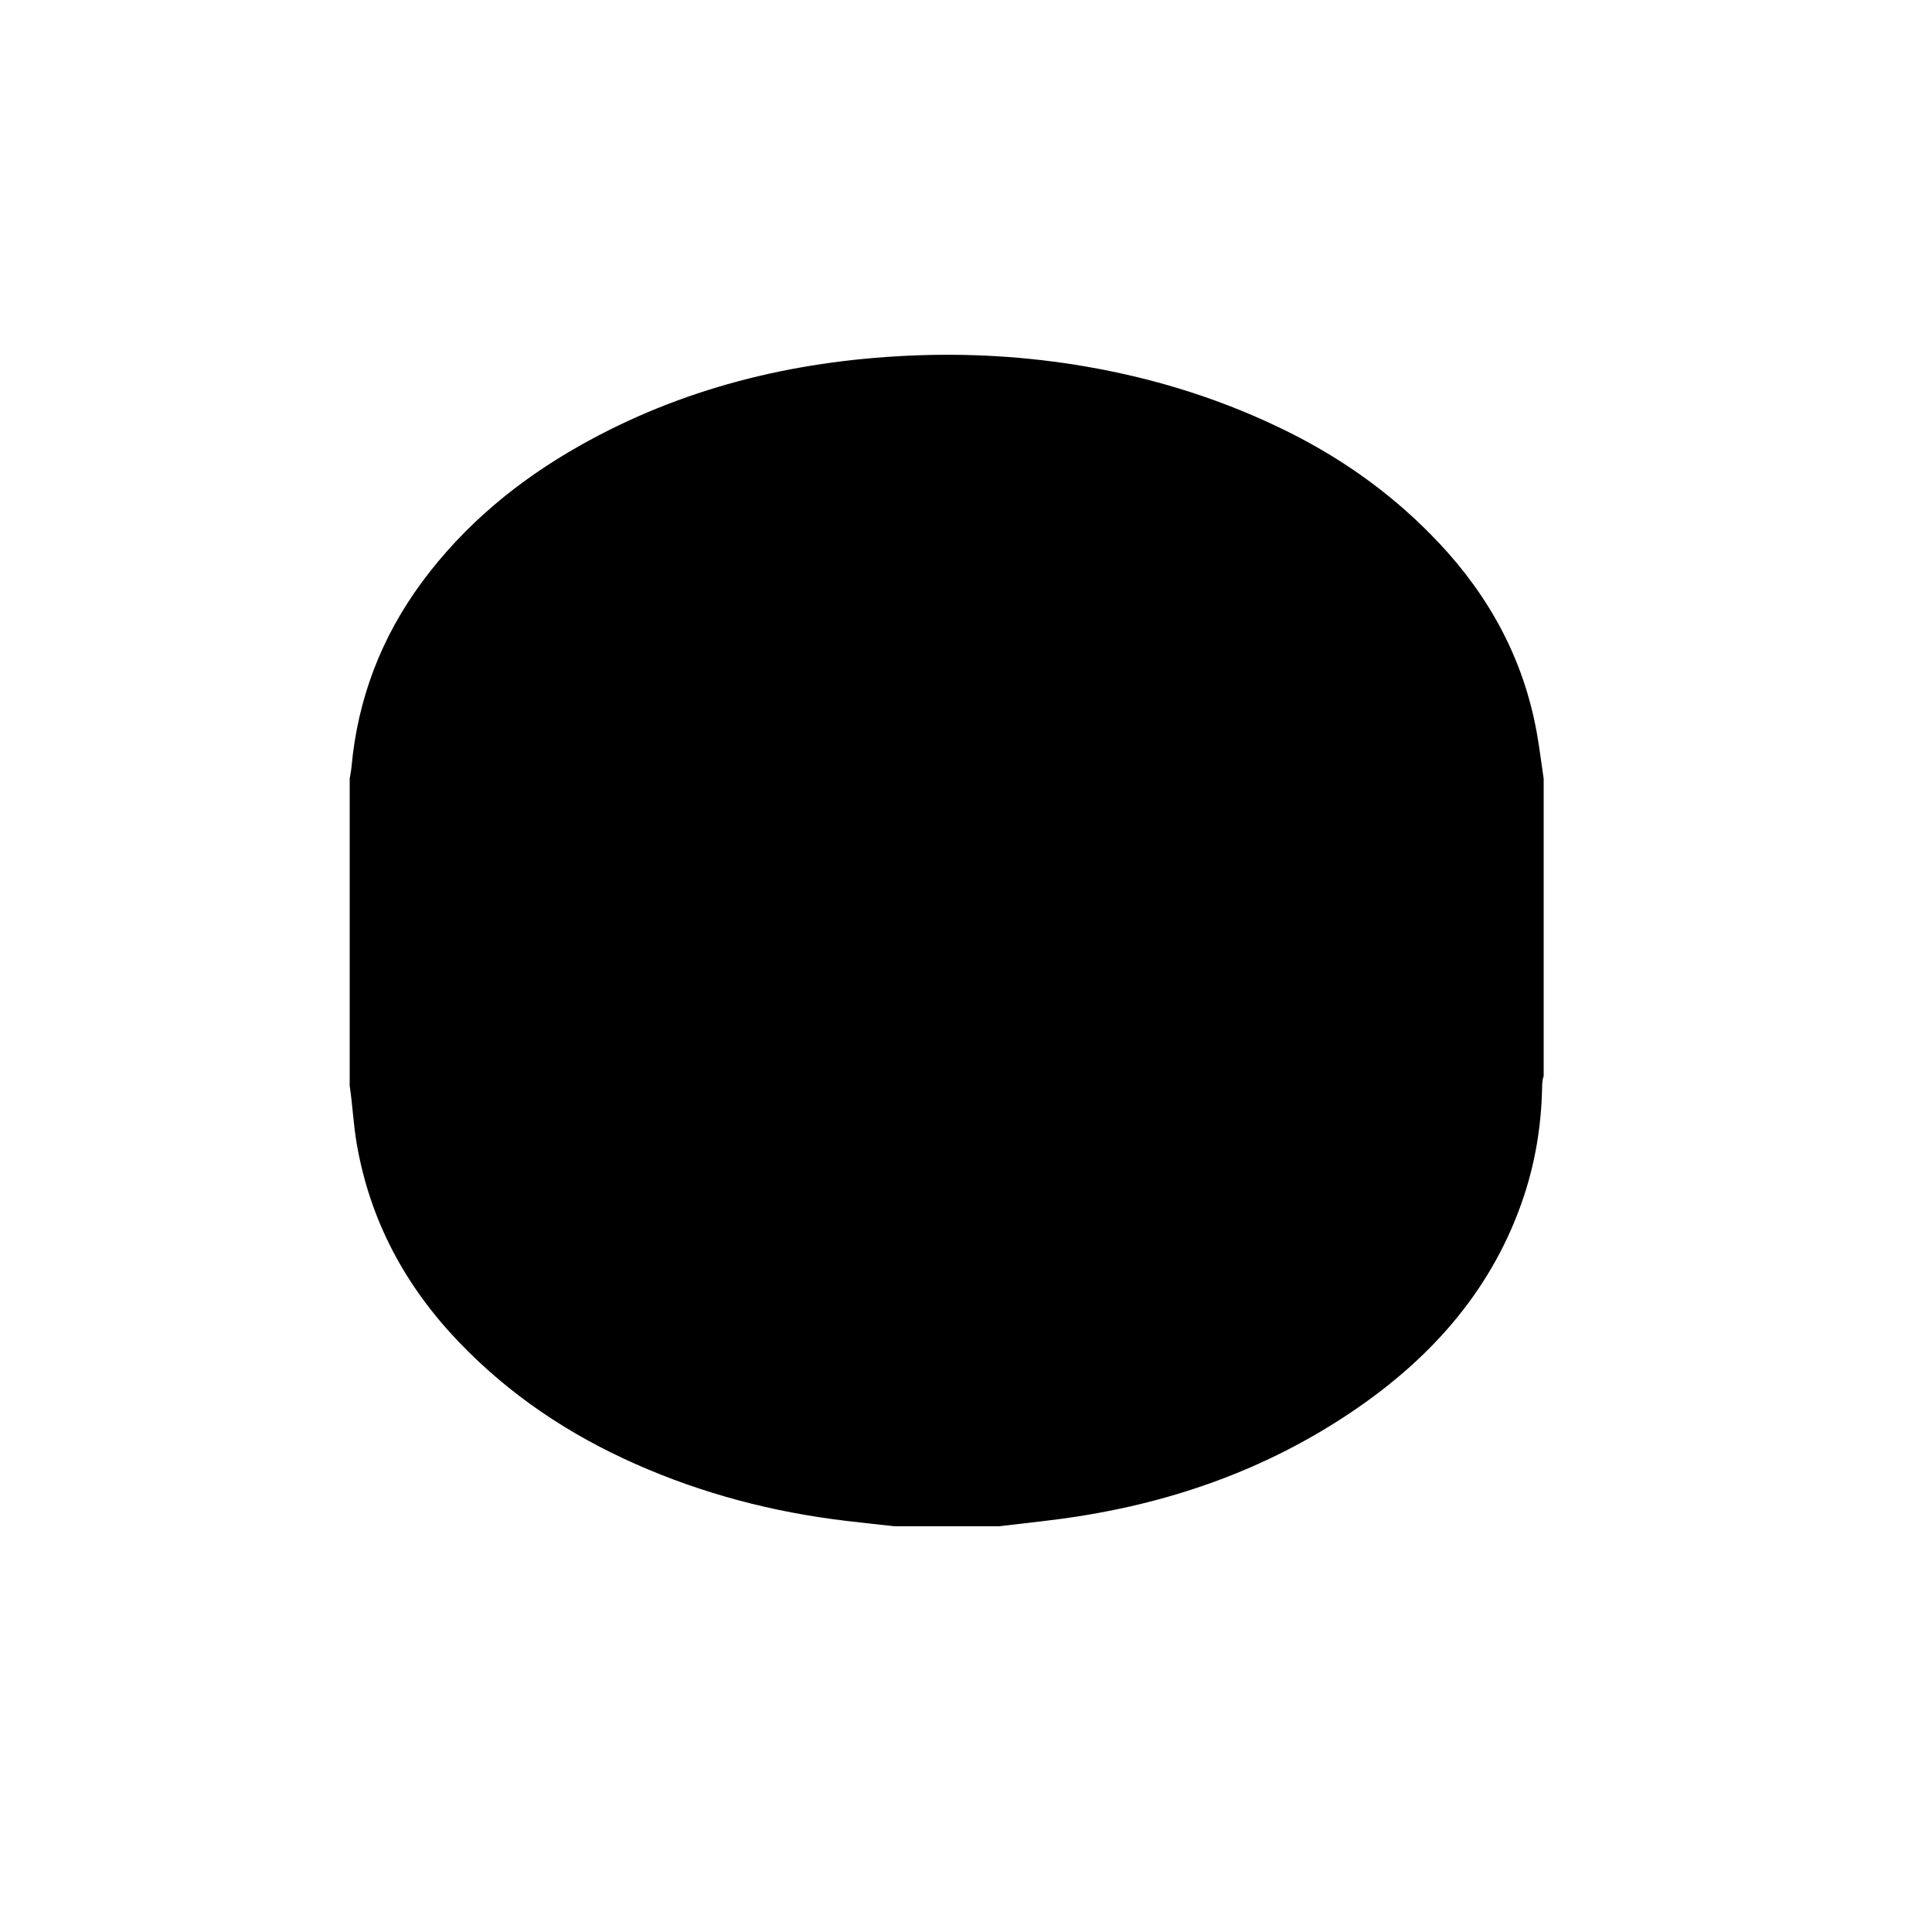
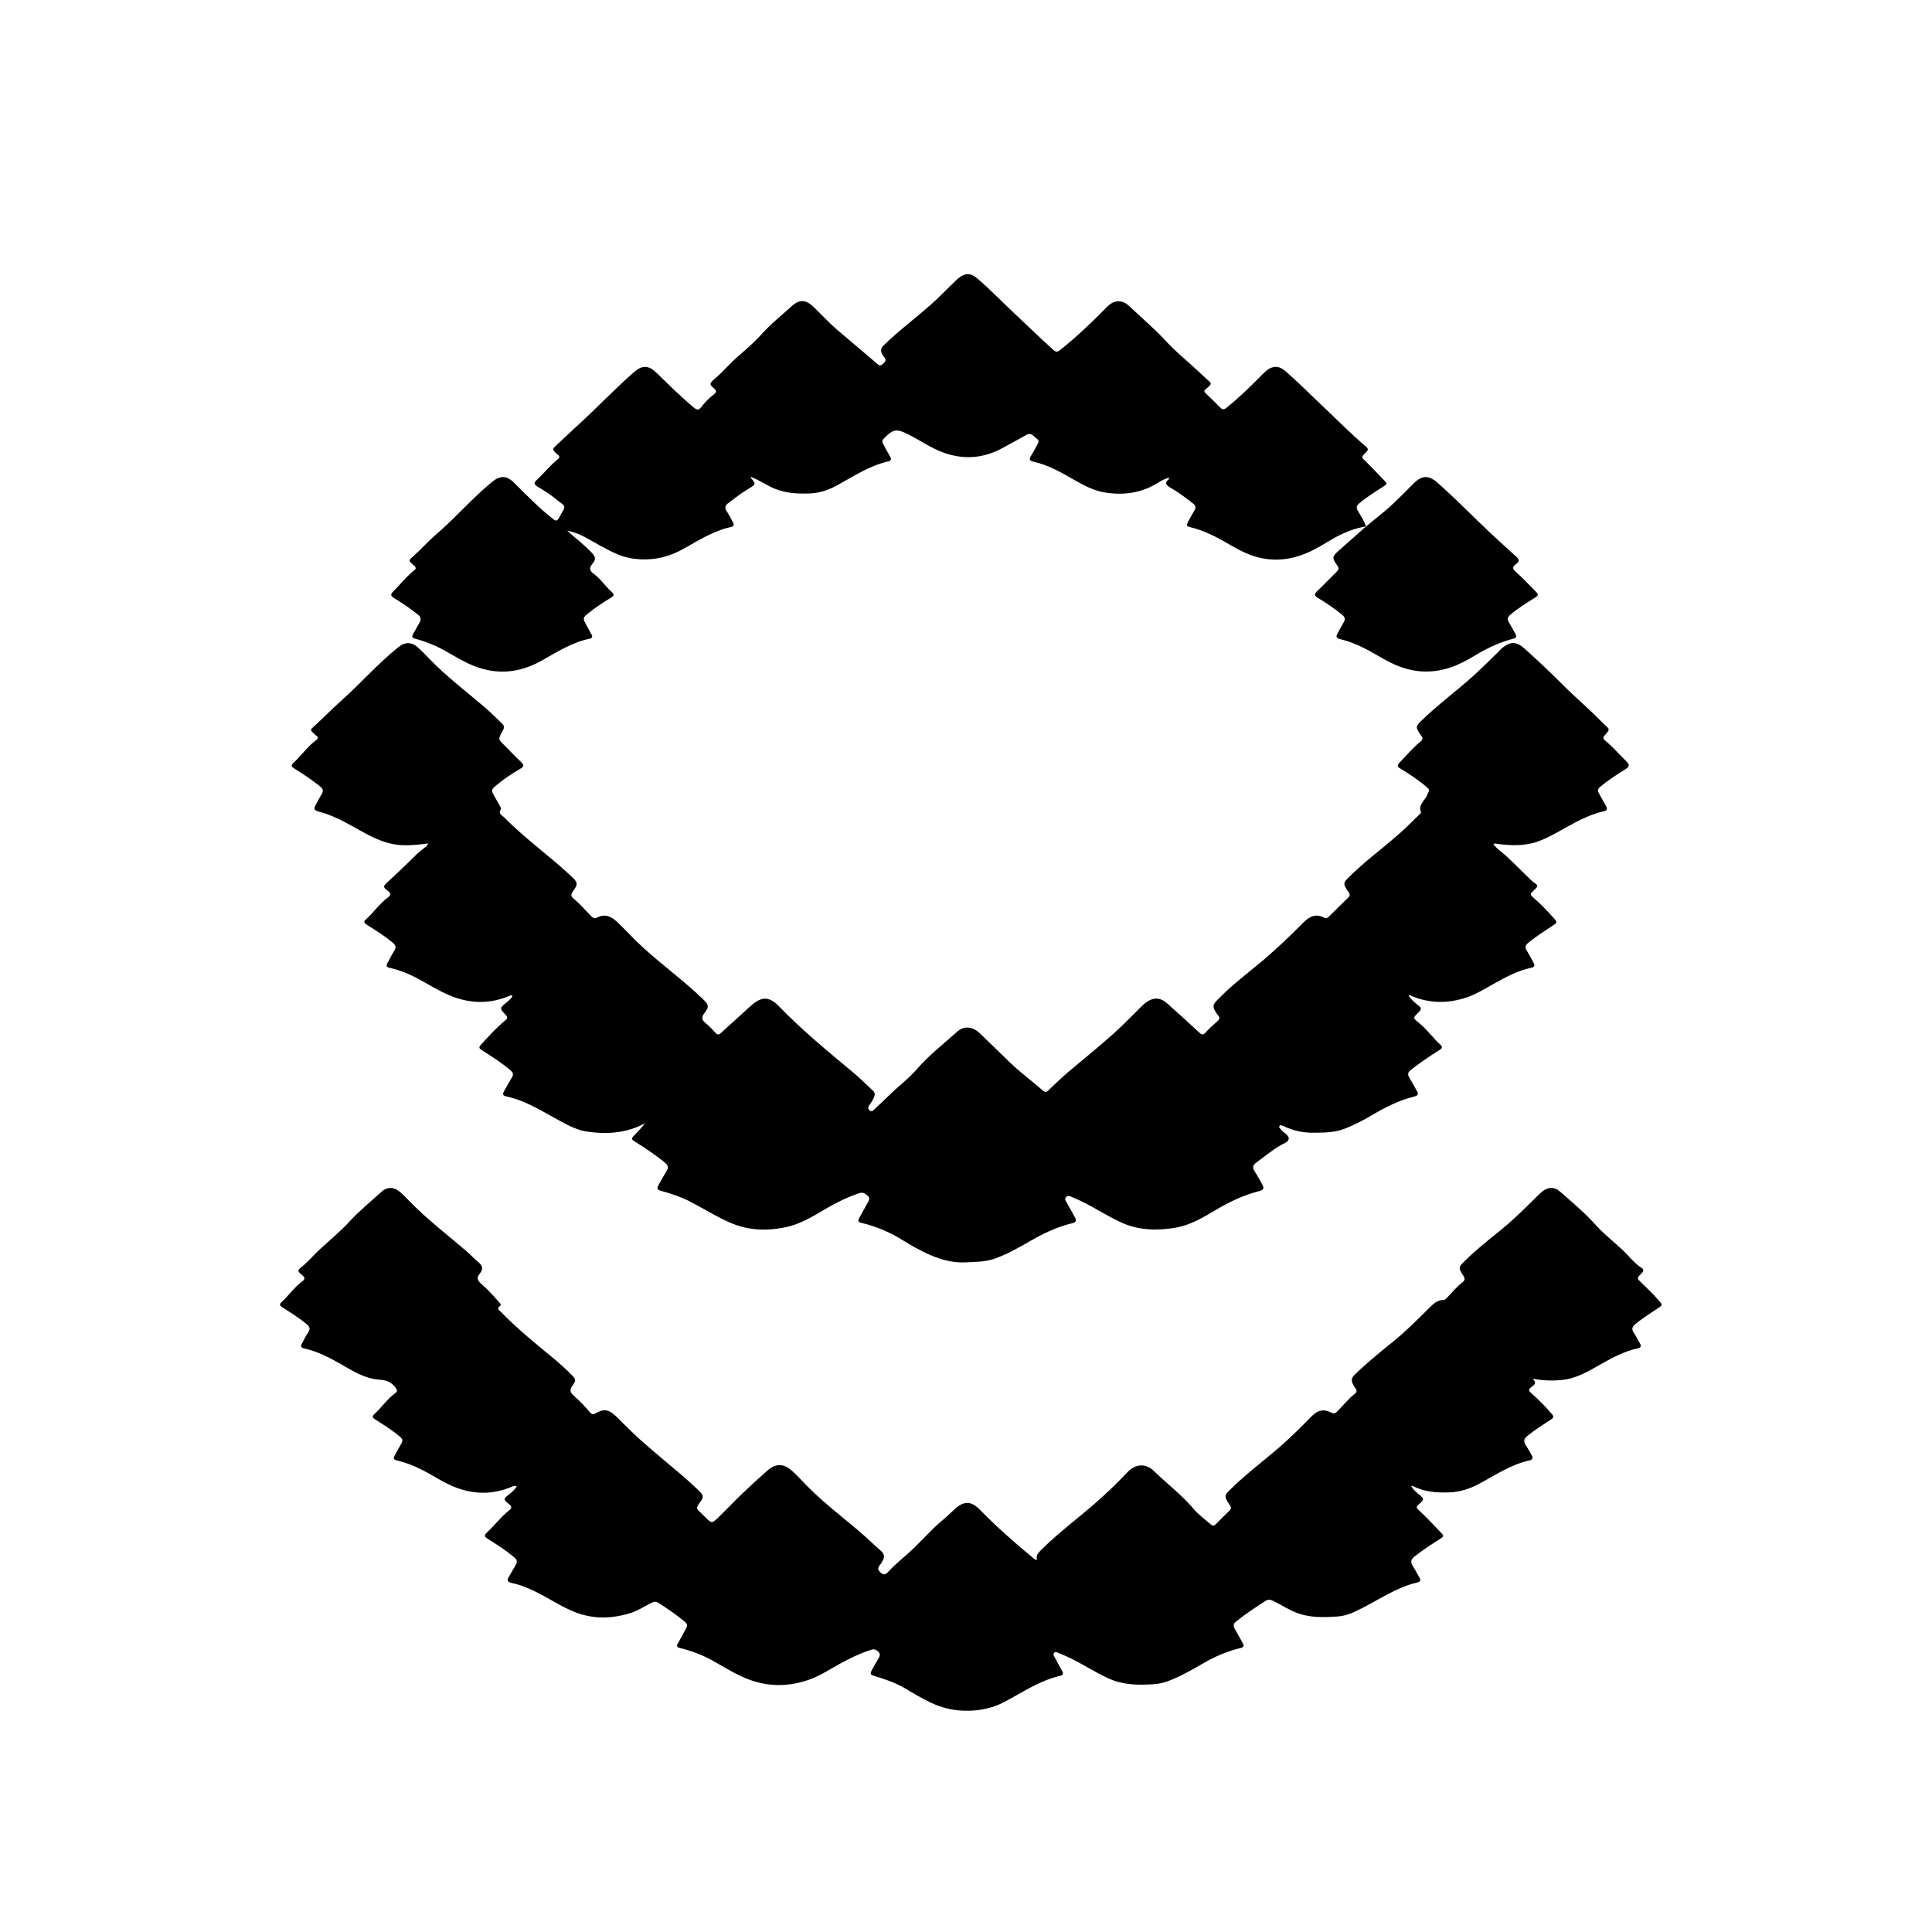
<svg xmlns="http://www.w3.org/2000/svg" id="_레이어_2" data-name="레이어 2" viewBox="0 0 1000 1000">
  <defs>
    <style>
      .cls-1 {
        fill: none;
      }
    </style>
  </defs>
  <g id="_레이어_1-2" data-name="레이어 1">
+     <g>
+       <path d="m221.45,436.54c-4,.63-7.78.94-11.6.97-7.04.05-13.3-2.28-19.44-5.47-7.89-4.1-15.33-9.14-24.05-11.55-4.34-1.2-4.31-1.35-2.15-5.39.71-1.32,1.41-2.65,2.22-3.91,1.12-1.72.83-2.88-.83-4.2-4.24-3.39-8.74-6.39-13.33-9.25-1.63-1.02-1.67-1.72-.32-2.95,4.05-3.71,7.15-8.37,11.64-11.64,1.14-.83,1.26-1.69-.06-2.51-.35-.22-.64-.53-.94-.82-2.23-2.11-2.08-2.02.15-4.04,4.56-4.14,8.84-8.6,13.44-12.68,10.21-9.06,19.19-19.42,29.84-28,3.72-3,6.97-2.96,10.51.22,1.92,1.73,3.71,3.6,5.49,5.46,9.35,9.79,20.28,17.77,30.41,26.67,2.62,2.31,5.05,4.84,7.59,7.24,1.61,1.53.48,2.94-.23,4.28-1.93,3.67-1.94,3.63,1.07,6.59,3.02,2.99,5.93,6.1,9.01,9.02,1.62,1.54,1.21,2.29-.52,3.3-4.39,2.57-8.62,5.38-12.53,8.65-2.54,2.13-2.64,2.61-1.01,5.42,1,1.73,1.99,3.46,2.95,5.22.27.5.72,1.3.53,1.59-1.67,2.52.72,3.32,1.89,4.51,10.75,10.95,23.36,19.78,34.51,30.29,3.38,3.19,3.67,3.96.9,7.73-1.2,1.64-1.16,2.66.39,3.91,3.3,2.69,6.03,5.98,9.01,8.99.9.91,1.76,1.46,3.07.76,3.96-2.12,7.25-.69,10.19,2.09,2.36,2.23,4.66,4.53,6.9,6.87,9.12,9.55,19.73,17.38,29.69,25.97,2.77,2.39,5.48,4.86,8.13,7.39,2.89,2.76,3.15,3.93.71,7.03-1.78,2.26-1.51,3.62.6,5.31,1.88,1.5,3.51,3.32,5.17,5.07.98,1.04,1.67.94,2.69,0,5.08-4.68,10.26-9.26,15.35-13.93,5.62-5.15,9.57-5.19,14.83.24,11.9,12.29,25.07,23.14,38.21,34.04,3.58,2.97,6.84,6.33,10.28,9.48,1.1,1.01,1.15,2.04.6,3.36-.61,1.49-1.45,2.81-2.38,4.09-.74,1.01-.99,1.89.14,2.79,1.17.94,1.82,0,2.52-.67,2.55-2.4,5.12-4.77,7.61-7.22,4.74-4.66,10.09-8.62,14.49-13.71,6.11-7.06,13.59-12.76,20.49-19.03,3.64-3.31,8.12-2.89,11.89.72,5.23,5.01,10.38,10.11,15.6,15.13,5.41,5.2,11.5,9.61,17.1,14.57,1.53,1.36,2.49.15,3.38-.72,3.82-3.72,7.7-7.36,11.82-10.76,7.19-5.94,14.37-11.89,21.33-18.09,4.85-4.31,9.32-9.05,13.97-13.59.95-.93,1.92-1.86,3-2.63,3.73-2.65,7.26-2.5,10.69.55,5.6,4.98,11.15,10.01,16.64,15.11,1.3,1.21,2.03,1.49,3.36-.03,1.85-2.12,4.04-3.95,6.13-5.86,1.04-.95,1.31-1.85.26-2.97-.4-.42-.69-.94-1-1.43-1.97-3.15-1.82-4.01.78-6.68,6.52-6.71,13.89-12.45,21.09-18.36,8.19-6.73,15.82-14.03,23.27-21.54,3.17-3.21,6.54-4.85,10.91-2.5,1.03.56,1.74,0,2.42-.68,3.32-3.28,6.62-6.58,9.96-9.83.89-.86.96-1.68.23-2.63-.35-.46-.72-.92-1.02-1.42-1.81-2.92-1.72-3.62.66-6.01,8.4-8.48,18.11-15.45,27-23.36,3.48-3.1,6.74-6.45,10.09-9.69.29-.28.75-.78.66-.99-1.59-3.79,1.81-5.86,3.07-8.6,1.46-3.17,1.68-3-1.08-5.27-4-3.29-8.32-6.11-12.74-8.78-1.58-.95-1.59-1.74-.33-3.06,3.55-3.75,6.91-7.68,10.91-10.98,1.13-.93,1.29-1.86.29-2.96-.22-.25-.4-.53-.59-.81-2.33-3.47-2.3-4.02.7-6.95,8.18-7.98,17.39-14.76,25.91-22.34,4.41-3.92,8.57-8.14,12.83-12.23,1.2-1.15,2.27-2.46,3.58-3.47,3.91-3.03,7.07-2.8,10.75.47,6.96,6.2,13.71,12.61,20.31,19.2,6.76,6.76,14.13,12.92,20.76,19.84.11.12.24.23.37.34,3.11,2.64,3.14,2.67.35,5.8-.96,1.07-.89,1.78.2,2.66,4.03,3.26,7.38,7.22,11.05,10.84,1.63,1.61,1.71,2.63-.43,3.96-4.53,2.8-9.01,5.69-13.11,9.13-1.29,1.08-1.55,1.95-.72,3.36,1.26,2.16,2.36,4.41,3.64,6.55.95,1.59.66,2.38-1.18,2.8-6.56,1.51-12.5,4.49-18.35,7.74-4.71,2.62-9.34,5.37-14.38,7.4-7.31,2.95-14.8,2.72-22.38,1.7-.56-.08-1.12-.4-1.93.16,1.72,2.38,4.2,3.97,6.3,5.86,3.78,3.41,7.31,7.06,10.95,10.6,1.37,1.34,2.7,2.73,4.3,3.8,1.26.84,1.46,1.71.26,2.77-.62.55-1.18,1.18-1.78,1.75-.95.9-.82,1.66.16,2.48,4.23,3.54,7.96,7.56,11.61,11.68,1.01,1.13,1.14,1.72-.27,2.67-4.55,3.07-9.24,5.94-13.5,9.45-1.69,1.39-1.81,2.46-.72,4.17,1.24,1.97,2.27,4.07,3.42,6.1.82,1.44.6,2.27-1.16,2.65-7.1,1.54-13.4,4.9-19.66,8.44-4.48,2.53-8.9,5.27-13.79,6.92-9.3,3.13-18.63,3.19-27.85-.47-.65-.26-1.24-.91-2.23-.43,1.32,1.9,2.97,3.36,4.72,4.73,2.12,1.65,2.15,2.23.24,4.12-2.65,2.62-2.71,2.7.21,5.03,4.26,3.4,7.37,7.92,11.39,11.55,1.25,1.13.76,1.89-.51,2.68-5.1,3.15-10.03,6.57-14.77,10.25-1.57,1.22-1.88,2.32-.88,4,1.33,2.21,2.52,4.51,3.81,6.74.93,1.61,1.05,2.54-1.27,3.11-7.91,1.94-15.09,5.62-22.08,9.74-4.63,2.73-9.4,5.23-14.48,7.11-4.88,1.8-9.92,1.79-14.99,1.88-5.69.11-11.06-1.01-16.18-3.48-.65-.31-1.53-.73-2.04.04-.44.68.37,1.17.76,1.68.1.13.24.23.34.36,1.26,1.61,4.01,2.71,3.72,4.66-.26,1.69-2.95,2.42-4.63,3.45-4.27,2.63-8.16,5.75-12.17,8.73-1.93,1.44-2.04,2.68-.8,4.58,1.45,2.23,2.69,4.6,4,6.92.97,1.73.54,2.69-1.49,3.21-8.06,2.03-15.47,5.56-22.61,9.79-6.71,3.97-13.48,8.07-21.32,9.29-9.28,1.45-18.44,1.34-27.36-2.66-7.38-3.32-14.08-7.85-21.35-11.31-1.58-.75-3.19-1.44-4.79-2.14-.95-.41-1.94-.71-2.76.21-.79.88-.24,1.74.2,2.53,1.45,2.63,2.93,5.23,4.41,7.84.97,1.71.72,2.64-1.41,3.14-8.2,1.91-15.6,5.65-22.85,9.85-5.44,3.16-10.96,6.19-16.92,8.37-5.05,1.84-10.26,1.77-15.49,2.03-7.2.36-13.9-1.77-20.2-4.71-4.01-1.87-7.96-4.11-11.78-6.49-6.83-4.26-14.13-7.45-21.99-9.28-1.43-.33-1.79-1.04-1.07-2.33,1.47-2.61,2.94-5.23,4.36-7.87.62-1.15,1.55-2.39.27-3.63-1.26-1.22-2.5-2.19-4.62-1.48-6.04,2.03-11.69,4.81-17.17,8.02-6.59,3.86-13.16,7.97-20.71,9.55-9.48,1.99-18.9,1.83-28.12-2.02-7.24-3.03-13.83-7.22-20.73-10.84-4.9-2.57-10.06-4.39-15.37-5.83-2.55-.69-2.82-1.06-1.55-3.36,1.32-2.41,2.64-4.83,4.08-7.17,1.04-1.69.66-2.86-.79-4.07-5.01-4.15-10.44-7.72-15.94-11.16-1.6-1-1.57-1.53-.4-2.72,2.08-2.1,4.06-4.29,5.97-6.66-9.6,5.25-19.86,5.88-30.27,4.34-4.55-.67-8.76-2.8-12.89-5-9.31-4.96-18.18-10.94-28.73-13.19-1.81-.39-1.97-1.23-1.17-2.63,1.35-2.39,2.65-4.82,4.08-7.16.97-1.59.64-2.58-.79-3.79-4.6-3.89-9.65-7.11-14.71-10.32-1.49-.94-1.79-1.46-.47-2.91,4.04-4.44,8.08-8.86,12.72-12.69,1.1-.91,1.08-1.6.09-2.64-3.31-3.5-3.27-3.52.48-6.57,1.14-.93,2.3-1.86,3-3.18-.78-.82-1.36-.23-1.91,0-9.79,4.02-19.56,3.91-29.4.1-6.55-2.54-12.39-6.41-18.57-9.64-4.38-2.29-8.95-4.06-13.77-5.14-1.68-.38-1.81-1.14-1.06-2.47,1.18-2.11,2.19-4.32,3.51-6.33,1.2-1.83.68-2.95-.83-4.22-4.16-3.5-8.77-6.35-13.34-9.24-1.62-1.03-1.75-1.69-.37-2.92,3.91-3.49,6.85-7.96,11.11-11.12,1.57-1.17,1.99-2.16.02-3.57-2.59-1.86-2.38-2.39.1-4.63,3.64-3.3,7.16-6.73,10.69-10.14,2.75-2.66,5.36-5.48,8.55-7.66.6-.41,1.23-.86,1.54-2.13Z" />
+       <path d="m793.22,713.55c2.51,2.23.86,3.38-.51,4.36-1.76,1.26-1.52,2.02.04,3.36,3.79,3.25,7.26,6.86,10.52,10.66,1,1.17,1.07,1.75-.31,2.67-4.16,2.76-8.41,5.38-12.3,8.54-1.85,1.5-2.28,2.82-.95,4.82,1.15,1.73,2.11,3.59,3.15,5.39.79,1.37.39,2.18-1.14,2.52-9.69,2.15-17.78,7.69-26.35,12.27-4.74,2.54-9.95,4.16-15.48,4.33-6.32.2-12.49-.26-18.27-3.14-.26-.13-.6-.1-1.26-.19,1.32,2.12,2.94,3.49,4.6,4.81,2.07,1.65,2.11,2.32.15,4.04-2.4,2.12-2.42,2.13.02,4.39,3.85,3.57,7.38,7.44,11.01,11.23,1.19,1.24,1.04,1.79-.27,2.61-4.65,2.92-9.25,5.92-13.58,9.33-1.95,1.54-2.43,2.89-1.03,5.01,1.24,1.87,2.21,3.92,3.36,5.85.82,1.39.79,2.27-1.02,2.69-10.42,2.37-19.12,8.46-28.45,13.19-3.9,1.98-7.91,4.02-12.4,4.36-7.65.57-15.21.85-22.61-2.27-4.01-1.69-7.57-4.1-11.48-5.91-1.41-.65-2.4-.64-3.66.17-5.17,3.36-10.33,6.72-15.13,10.6-1.47,1.19-1.68,2.28-.77,3.84,1.43,2.44,2.78,4.93,4.16,7.41.72,1.29.62,2.09-1.07,2.49-6.77,1.62-13.11,4.32-19.12,7.8-5.89,3.41-11.79,6.79-18.16,9.25-2.44.94-4.96,1.51-7.53,1.69-7.93.55-15.71.51-23.28-2.83-7.25-3.21-13.78-7.68-20.91-11.04-1.88-.89-3.82-1.65-5.75-2.44-.61-.25-1.31-.48-1.86.14-.56.62-.2,1.27.1,1.85,1.34,2.5,2.66,5,4.08,7.45.8,1.39.52,2.21-1.01,2.56-10.6,2.4-19.44,8.52-28.85,13.5-6.38,3.38-13.35,4.74-20.71,4.56-6.06-.15-11.72-1.51-17.08-4.04-4.65-2.19-9.11-4.83-13.53-7.46-4.85-2.89-10.11-4.71-15.45-6.32-2.84-.86-3-1.04-1.57-3.75.97-1.84,2.05-3.62,3.1-5.42.65-1.13,1.19-2.26.1-3.43-1.04-1.12-2.21-1.62-3.8-1.13-5.76,1.79-11.12,4.45-16.39,7.33-5.3,2.9-10.34,6.3-16.13,8.28-10.3,3.52-20.55,3.61-30.78-.21-6.56-2.45-12.45-6.21-18.51-9.62-5.42-3.04-11.15-5.23-17.17-6.68-1.59-.38-1.96-.92-1.13-2.37,1.49-2.6,2.84-5.28,4.32-7.89.81-1.42.52-2.33-.75-3.39-4.31-3.57-8.91-6.71-13.6-9.74-1.34-.86-2.5-.57-3.75.06-3.61,1.83-7,4.08-10.94,5.28-9.69,2.96-19.24,3.17-28.81-.65-6.9-2.76-13.02-6.95-19.63-10.22-4.11-2.03-8.34-3.83-12.85-4.76-2.27-.47-2.49-1.47-1.4-3.27,1.21-2,2.29-4.06,3.49-6.06.99-1.65.68-2.78-.86-4.04-4.33-3.56-8.98-6.62-13.73-9.55-1.66-1.03-1.82-1.84-.35-3.18,4-3.64,7.23-8.06,11.48-11.44,1.48-1.18,1.58-1.97,0-3.25-3.08-2.51-2.99-2.67.23-5.23,1.41-1.12,2.74-2.34,3.79-3.86-1.04-.72-1.8-.25-2.54.07-9.95,4.2-19.88,4.09-29.86.05-4.72-1.91-9.02-4.58-13.41-7.06-5.19-2.93-10.56-5.29-16.37-6.62-1.39-.32-1.86-.99-1.13-2.3,1.17-2.11,2.26-4.27,3.51-6.34.91-1.49.71-2.47-.65-3.62-4.04-3.39-8.47-6.19-12.91-8.98-1.53-.96-1.54-1.63-.29-2.79,3.72-3.45,6.6-7.74,10.74-10.78,1.27-.93,1.12-1.61.07-2.97-2.19-2.84-4.79-3.78-8.29-4-7.44-.48-13.67-4.45-19.92-8.04-6.1-3.5-12.28-6.68-19.2-8.2-1.47-.32-1.72-1.11-1.02-2.35,1.09-1.96,2.05-4.02,3.29-5.89,1.26-1.89.78-3.01-.89-4.37-3.96-3.22-8.26-5.92-12.54-8.65-1.34-.86-1.57-1.49-.35-2.62,3.73-3.44,6.58-7.76,10.74-10.78,1.58-1.15,1.39-2.05-.11-3.27-2.61-2.11-2.46-2.4.19-4.54,1.62-1.3,3.11-2.78,4.53-4.29,6.21-6.64,13.58-12.06,19.73-18.76,5.13-5.6,11.03-10.37,16.61-15.48,2.78-2.54,6.11-2.68,9.1-.32,1.95,1.54,3.68,3.37,5.42,5.16,9.18,9.48,19.69,17.44,29.65,26.02,2.08,1.79,3.91,3.89,6.06,5.59,2.27,1.79,2.44,3.77.76,5.78-1.92,2.29-1.3,3.7.76,5.47,3.35,2.87,6.31,6.17,9.2,9.52.46.54,1.35,1.17.44,1.86-1.93,1.46-.32,2.24.51,3.1,8.54,8.93,18.23,16.57,27.69,24.46,2.95,2.46,5.78,5.03,8.49,7.74,2.59,2.58,2.93,3.04.82,5.9-1.85,2.51-1.01,3.76.91,5.48,2.85,2.55,5.59,5.25,7.99,8.25.79.98,1.54,1.51,2.95.69,4.37-2.55,6.99-2.1,10.69,1.5,4.41,4.29,8.69,8.74,13.3,12.81,6.92,6.12,14.09,11.95,21.11,17.96,2.91,2.49,5.72,5.1,8.49,7.74,2.42,2.3,2.65,3.24.59,5.96-2.66,3.5-1.52,3.48.81,5.88.64.66,1.32,1.28,1.97,1.92,3.22,3.19,3.31,3.28,6.59.14,4.09-3.92,7.95-8.08,12.04-11.99,4.39-4.2,8.89-8.29,13.44-12.32,4.38-3.88,8.54-3.74,12.9.25,2.76,2.53,5.3,5.29,7.92,7.96,8.9,9.06,19.12,16.58,28.65,24.9,3.13,2.74,6.08,5.69,9.25,8.38,2.01,1.71,2.01,3.45.76,5.49-.39.64-.72,1.35-1.22,1.88-1.42,1.51-1.12,2.62.41,3.94,1.49,1.29,2.45,1.14,3.71-.25,4.17-4.56,9.12-8.27,13.55-12.55,4.91-4.74,9.38-9.92,14.67-14.28,2.24-1.85,4.31-3.92,6.47-5.88,4.65-4.21,8.42-4.18,12.82.31,8.69,8.87,17.95,17.1,27.54,24.98.56.46,1.08,1.06,2.14,1.1-.71-2.28.6-3.62,2.05-5.08,8.72-8.75,18.67-16.08,27.95-24.18,5.84-5.09,11.46-10.43,16.74-16.08,4.2-4.49,9.47-4.85,13.94-.51,6.74,6.55,14.27,12.26,20.39,19.47,2.59,3.06,5.86,5.42,8.9,8.02.98.84,1.7.74,2.56-.14,2.28-2.32,4.57-4.61,6.92-6.86,1.02-.97,1.27-1.88.32-3.02-.37-.44-.67-.96-.97-1.46-1.83-3.1-1.77-3.64.81-6.2,7.23-7.16,15.26-13.4,23.05-19.91,6.72-5.62,12.97-11.72,19.06-17.99,3.54-3.65,6.41-4.42,10.89-2.2,1.18.58,1.82.23,2.6-.54,3.16-3.08,5.82-6.64,9.33-9.37,1.05-.81,1.11-1.74.27-2.8-.47-.58-.84-1.25-1.2-1.9-1.04-1.88-.96-3.43.76-5.09,6.17-5.98,12.82-11.42,19.49-16.78,6.91-5.56,13.1-11.82,19.37-18.03,1.97-1.95,3.94-3.86,7-3.87.99,0,1.6-.81,2.25-1.46,2.59-2.58,4.78-5.56,7.76-7.76,1.31-.97,1.35-1.97.41-3.39-2.68-4.03-2.61-4.4.88-7.77,5.81-5.62,12.09-10.73,18.39-15.77,6.8-5.44,12.85-11.6,19.03-17.67.95-.93,1.9-1.88,2.97-2.66,2.81-2.05,5.92-2.12,8.52.14,6.53,5.67,13.14,11.25,18.95,17.73,5.01,5.58,11.24,9.91,16.35,15.41,2.15,2.31,4.29,4.68,6.97,6.42,1.69,1.1,1.21,2,.05,3.13-2.45,2.4-2.35,2.36.15,4.78,3.35,3.24,6.72,6.47,9.72,10.06.97,1.16.82,1.69-.39,2.5-4.23,2.81-8.56,5.46-12.48,8.71-1.61,1.33-2.21,2.52-.96,4.42,1.19,1.81,2.18,3.74,3.26,5.62.77,1.32.54,2.23-1.05,2.56-6.95,1.46-13.09,4.77-19.19,8.23-6.35,3.6-12.65,7.4-20.15,8.15-4.89.49-9.78.38-15.23-.69Z" />
+       <path d="m707.02,272.49c-6.43,1.02-12.31,3.56-17.86,6.81-3.66,2.15-7.31,4.44-11.09,6.2-9.89,4.61-20.22,5.66-30.78,1.76-5.19-1.91-9.8-4.84-14.57-7.5-5.12-2.86-10.37-5.32-16.08-6.74-2.7-.67-2.78-.87-1.48-3.33.97-1.84,1.96-3.68,3.06-5.45.93-1.49.71-2.52-.69-3.61-3.82-2.97-7.64-5.92-11.86-8.31-2.03-1.15-3.06-2.29-.77-4.16.14-.11.11-.43.21-.89-2.12.46-3.87,1.44-5.49,2.47-8.51,5.38-17.75,6.74-27.52,5.21-5.66-.88-10.7-3.47-15.61-6.29-6.94-3.99-13.86-8.02-21.81-9.76-1.78-.39-2.12-1.27-1.1-2.85,1.13-1.75,2.11-3.59,3.08-5.43.6-1.13,1.68-2.45.05-3.5-1.6-1.05-2.74-3.48-5.34-2.05-4.08,2.25-8.19,4.46-12.27,6.72-9.71,5.37-19.82,6.28-30.3,2.64-6.65-2.31-12.39-6.42-18.61-9.56-6.27-3.16-7.9-2.84-12.82,2.23-.89.92-.77,1.76-.26,2.7,1.15,2.12,2.26,4.28,3.51,6.34.88,1.45.72,2.3-1,2.7-9.75,2.26-17.93,7.79-26.55,12.48-4.16,2.26-8.86,3.89-13.77,4.08-6.34.24-12.54-.03-18.62-2.58-4.14-1.74-7.75-4.41-11.95-5.96-.03.18-.14.39-.08.46,2.67,3.31,2.69,3.34-1.14,5.62-3.74,2.22-7.15,4.88-10.61,7.48-1.69,1.27-1.83,2.52-.72,4.24,1.17,1.82,2.13,3.77,3.19,5.66.69,1.22.46,2.14-.96,2.45-9.05,1.97-16.77,6.88-24.66,11.32-7.03,3.95-14.39,5.83-22.41,5.4-3.94-.21-7.72-.93-11.4-2.46-6-2.48-11.48-5.93-17.16-9.01-2.87-1.56-5.9-2.63-9.21-3.4,1.29,1.16,2.53,2.37,3.88,3.46,2.98,2.41,5.83,4.98,8.53,7.69,2.35,2.36,2.67,3.6.53,6.23-1.77,2.18-1.17,3.51.71,4.91,3.65,2.71,6.13,6.57,9.49,9.57,1.38,1.23.92,2.03-.44,2.86-4.07,2.45-8.02,5.08-11.74,8.05-2.86,2.28-2.94,2.59-1.24,5.79.94,1.76,1.93,3.5,2.89,5.25.63,1.15.39,1.88-.97,2.16-9.16,1.89-16.94,6.89-24.9,11.37-11.39,6.41-23,7.51-35.18,2.65-5.11-2.04-9.76-4.92-14.51-7.61-4.97-2.82-10.2-4.92-15.68-6.39-1.55-.42-1.97-.96-1.12-2.4,1.14-1.93,2.12-3.97,3.29-5.89,1.1-1.79.65-3.03-.91-4.28-3.91-3.14-8.04-5.93-12.31-8.54-1.79-1.09-1.83-1.9-.35-3.36,3.68-3.61,6.8-7.78,10.91-10.97,1.3-1.01.61-1.76-.33-2.58-2.89-2.52-2.72-2.44.06-4.92,3.91-3.49,7.39-7.47,11.37-10.88,10.18-8.73,18.91-18.99,29.31-27.49,3.93-3.21,7.37-3.24,11.04.39,6.57,6.51,12.98,13.17,20.29,18.89,1.58,1.24,2.23,1.14,3.15-.54,3.93-7.16,3.94-5.12-1.86-9.93-2.9-2.4-6.13-4.33-9.32-6.27-2.02-1.23-1.78-2.07-.26-3.48,3.73-3.44,6.83-7.52,10.85-10.67.96-.75,1.09-1.36.1-2.16-.64-.52-1.2-1.15-1.81-1.72-1.04-.98-.82-1.72.21-2.66,4.24-3.87,8.35-7.89,12.6-11.76,9.6-8.75,18.5-18.22,28.29-26.77,4.21-3.68,7.53-3.65,11.59.28,6.4,6.2,12.7,12.49,19.56,18.2,1.62,1.35,2.53,1.08,3.64-.36,1.89-2.45,4.02-4.68,6.5-6.53,1.49-1.12,1.66-2.01.05-3.28-2.44-1.93-2.25-2.47.13-4.55,2.5-2.19,4.9-4.52,7.19-6.94,5.33-5.63,11.73-10.13,16.9-15.93,5-5.61,10.86-10.3,16.42-15.31,3.66-3.29,7.09-3.08,10.83.5,4.33,4.15,8.35,8.62,12.94,12.5,6.8,5.75,13.61,11.5,20.37,17.3,1.1.94,1.85.72,2.77-.17.94-.9,1.95-1.7.84-3.13-.4-.53-.75-1.1-1.11-1.66-1.11-1.78-.99-3.19.66-4.81,7.57-7.42,16.08-13.73,24.01-20.72,4.11-3.63,7.93-7.59,11.88-11.4.96-.92,1.87-1.91,2.91-2.73,3.43-2.71,6.34-2.59,9.64.24,6.77,5.81,12.93,12.26,19.44,18.33,6.69,6.24,13.22,12.67,20.04,18.77,1.29,1.16,2.1.95,3.37-.06,8.29-6.6,15.98-13.84,23.38-21.42,2.04-2.09,4.17-4.08,7.52-3.76,2.56.24,4.27,1.86,5.93,3.43,5.98,5.66,12.27,10.97,17.88,17.06,5,5.43,10.79,10.14,16.23,15.16,2.14,1.98,4.25,3.98,6.41,5.93.86.77.67,1.43-.02,2.11-.65.64-1.33,1.26-2.04,1.84-.86.71-.78,1.28.01,2.03,2.54,2.4,5.08,4.81,7.51,7.32,1.14,1.18,1.91,1.32,3.3.21,6.46-5.16,12.33-10.94,18.14-16.8.76-.77,1.51-1.56,2.34-2.26,3.46-2.88,6.72-2.81,10.1.13,6.91,6.01,13.32,12.54,19.98,18.81,7.21,6.78,14.13,13.89,21.72,20.26,1.54,1.3.75,2.09-.18,3.02-2.51,2.49-2.38,2.34.2,4.82,3.42,3.28,6.59,6.82,9.9,10.22,1.1,1.13.44,1.62-.55,2.26-4.4,2.85-8.87,5.6-12.92,8.98-1.42,1.19-1.69,2.15-.77,3.8,1.49,2.68,3.38,5.17,4.19,8.2l.03-.03Z" />
+       <path d="m706.99,272.52c4.17-3.43,8.48-6.72,12.49-10.34,4.26-3.85,8.23-8,12.31-12.04,4.34-4.29,7.83-4.27,12.56-.04,7.01,6.27,13.72,12.83,20.43,19.41,6.59,6.46,13.44,12.67,20.28,18.86,1.75,1.58,1.01,2.61-.32,3.56-2.14,1.52-1.95,2.5.03,4.24,3.68,3.24,6.97,6.91,10.47,10.36,1.19,1.17.92,1.77-.42,2.61-4.51,2.83-9.04,5.62-13.12,9.1-1.48,1.26-1.64,2.27-.72,3.8,1.15,1.93,2.17,3.94,3.3,5.88.8,1.38.77,2.2-1.05,2.68-6.73,1.75-12.97,4.62-18.95,8.19-4.18,2.5-8.45,4.92-13.1,6.54-8.82,3.06-17.57,3.01-26.37-.17-6.78-2.45-12.62-6.66-19.02-9.82-3.91-1.93-7.91-3.52-12.14-4.53-1.86-.45-2.38-1.23-1.36-2.95,1.1-1.86,2.04-3.82,3.15-5.67.97-1.62.84-2.7-.76-4-3.96-3.21-8.15-6.07-12.5-8.69-1.83-1.1-2.1-1.95-.44-3.51,3.38-3.21,6.57-6.62,9.93-9.86,1.2-1.15,1.59-1.98.45-3.53-2.81-3.84-2.62-4.56.91-7.68,4.67-4.13,9.32-8.28,13.99-12.42,0,0-.03.03-.03.03Z" />
+     </g>
    <rect class="cls-1" width="1000" height="1000" />
-     <path d="m799,403v154c-.77,2.07-.77,4.23-.82,6.39-.42,19.1-3.45,37.84-9.47,55.92-15.69,47.11-46.71,82.45-86.97,110.06-46.34,31.77-98.06,49.6-153.56,56.92-10.38,1.37-20.79,2.48-31.18,3.71h-54c-8.42-.94-16.84-1.83-25.26-2.83-37.79-4.49-74.28-14.08-109.04-29.51-34.21-15.19-64.89-35.6-91.03-62.87-27.92-29.11-46.08-62.83-53-102.63-1.74-10.01-2.17-20.14-3.67-30.16,0-53,0-106,0-159,.31-1.96.74-3.92.92-5.89,3.2-35.39,15.46-67.38,36.54-95.88,21.84-29.52,49.55-52.41,81.4-70.43,52.72-29.82,109.93-43.85,169.96-46.68,30.95-1.46,61.84.33,92.55,5.65,36.74,6.36,71.8,17.46,105.08,34.11,29.15,14.58,55.16,33.5,77.54,57.34,26.2,27.91,43.67,60.25,50.46,98.09,1.41,7.85,2.37,15.79,3.54,23.69Z" />
  </g>
</svg>
